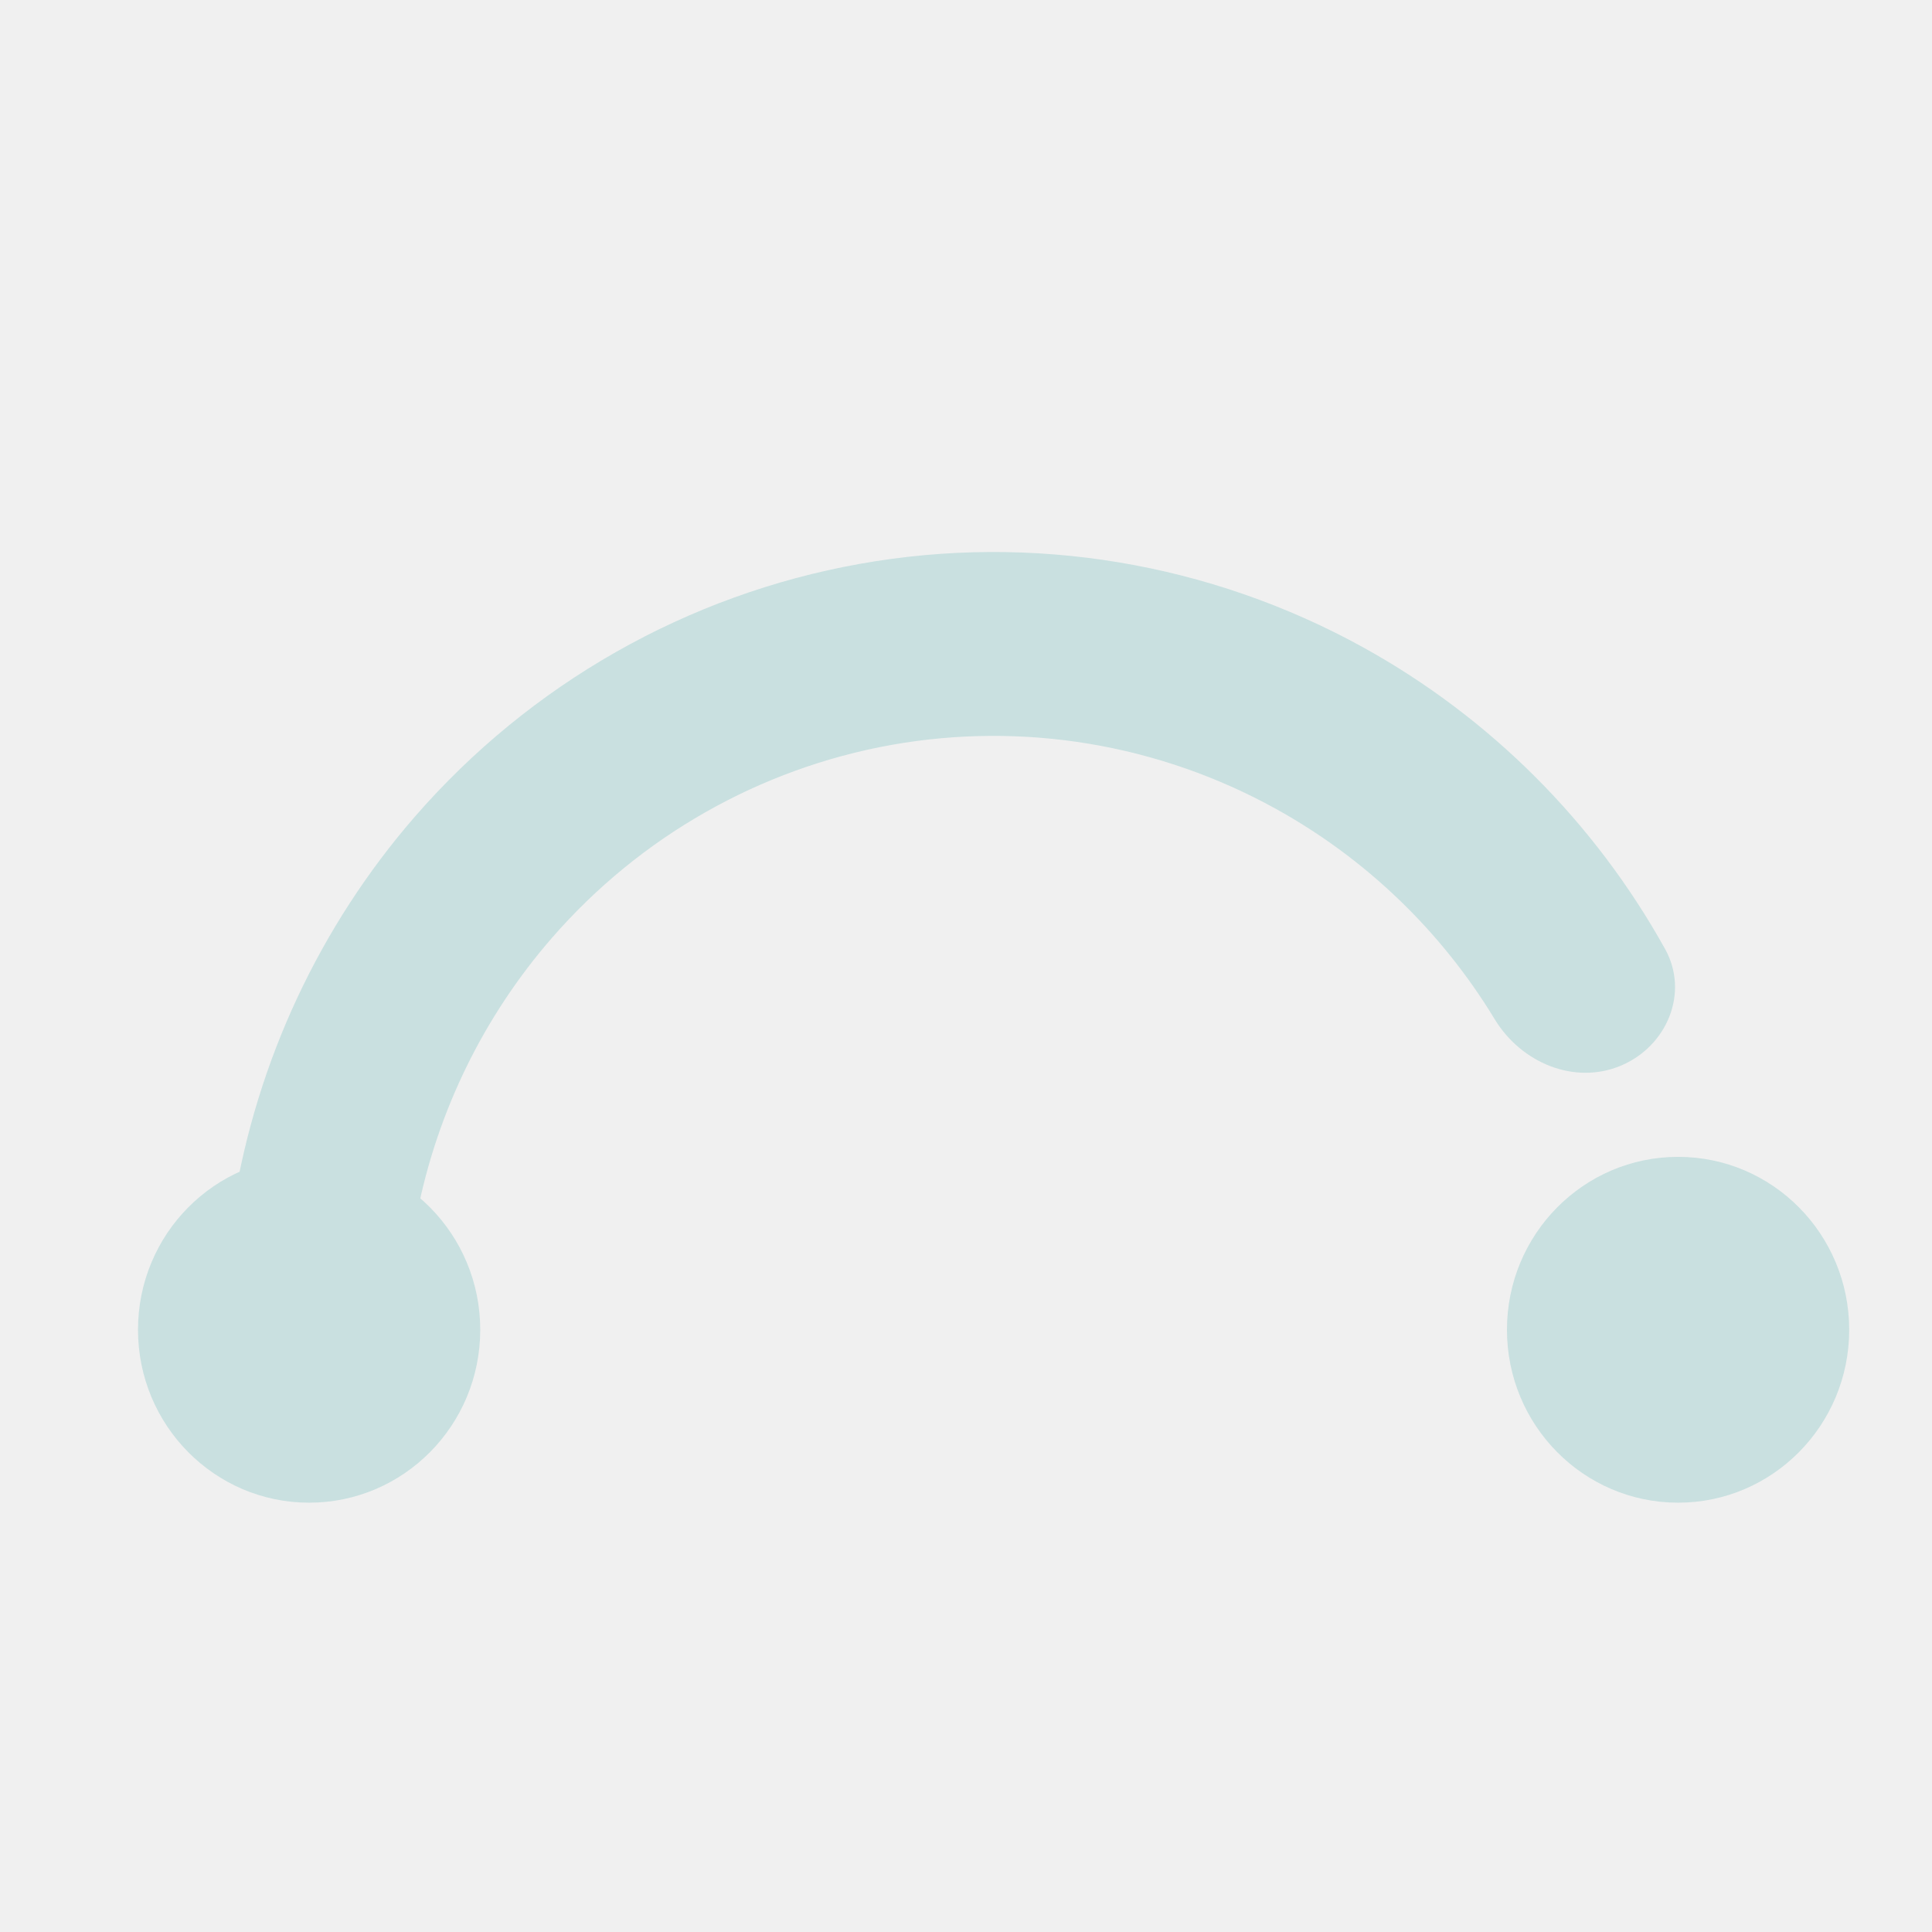
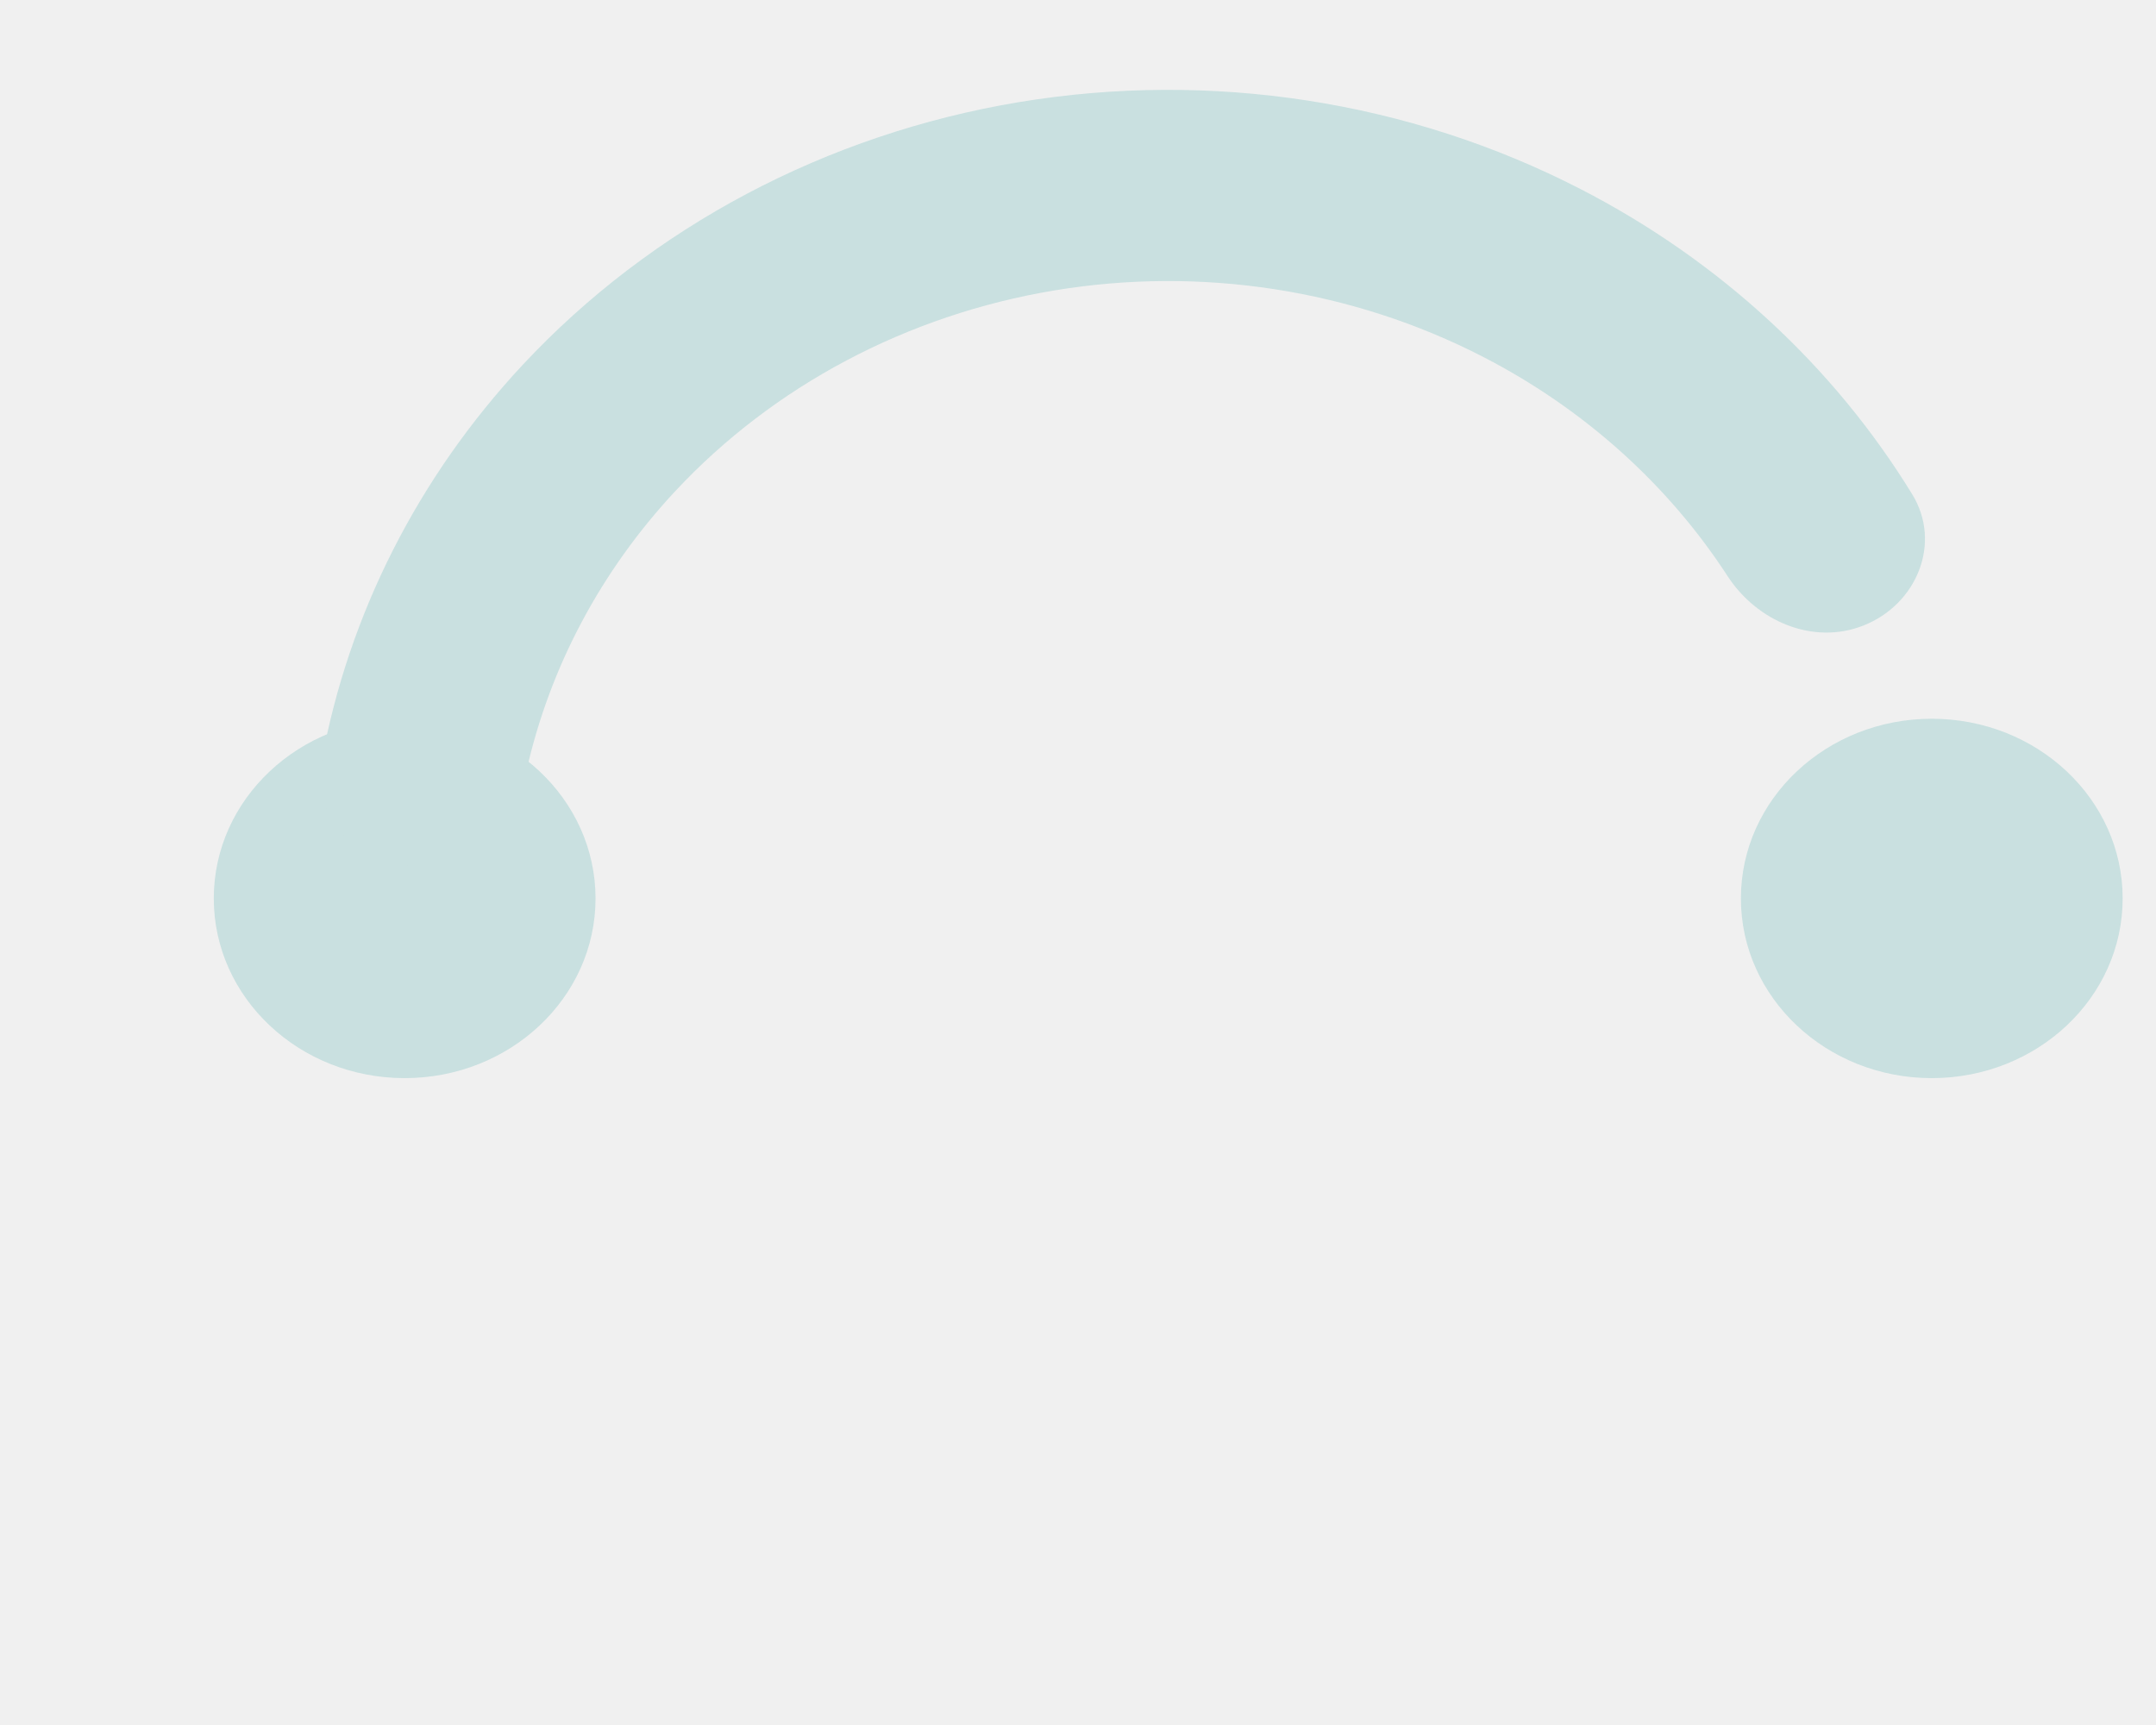
- <svg xmlns="http://www.w3.org/2000/svg" width="18" height="18" viewBox="0 0 14 14" fill="none">
-   <ellipse cx="2.24" cy="9.636" rx="1.24" ry="1.253" fill="#C9E0E0" />
-   <ellipse cx="12.16" cy="9.636" rx="1.24" ry="1.253" fill="#C9E0E0" />
-   <g clip-path="url(#clip0_52_30203)">
-     <path d="M11.746 7.722C12.08 7.581 12.242 7.194 12.066 6.877C11.556 5.959 10.799 5.2 9.878 4.691C8.765 4.077 7.478 3.863 6.23 4.086C4.981 4.309 3.844 4.955 3.007 5.917C2.315 6.714 1.862 7.688 1.693 8.726C1.635 9.085 1.921 9.394 2.284 9.411V9.411C2.649 9.428 2.952 9.144 3.024 8.786C3.17 8.052 3.505 7.365 3.999 6.797C4.638 6.062 5.506 5.569 6.459 5.398C7.413 5.228 8.395 5.391 9.245 5.861C9.9 6.223 10.446 6.75 10.832 7.387C11.023 7.701 11.408 7.864 11.746 7.722V7.722Z" fill="#C9E0E0" />
-   </g>
-   <defs>
-     <clipPath id="clip0_52_30203">
-       <rect width="10.941" height="5.894" fill="white" transform="translate(1.72949 4)" />
-     </clipPath>
-   </defs>
+ <svg xmlns="http://www.w3.org/2000/svg" width="20" height="16" viewBox="0 0 20 18" fill="none">
+   <ellipse cx="2.973" cy="9.375" rx="1.992" ry="1.875" fill="#C9E0E0" />
+   <ellipse cx="18.91" cy="9.375" rx="1.992" ry="1.875" fill="#C9E0E0" />
+   <path d="M18.195 6.528C18.752 6.31 19.019 5.668 18.706 5.158C17.888 3.823 16.693 2.718 15.243 1.972C13.456 1.052 11.388 0.733 9.382 1.066C7.376 1.4 5.55 2.366 4.205 3.807C3.111 4.98 2.389 6.41 2.108 7.935C2.002 8.512 2.463 9.013 3.05 9.038V9.038C3.633 9.063 4.117 8.609 4.245 8.04C4.487 6.964 5.019 5.959 5.798 5.124C6.825 4.024 8.219 3.286 9.751 3.031C11.283 2.776 12.861 3.02 14.226 3.723C15.281 4.266 16.159 5.057 16.78 6.013C17.087 6.484 17.672 6.734 18.195 6.528V6.528Z" fill="#C9E0E0" />
</svg>
